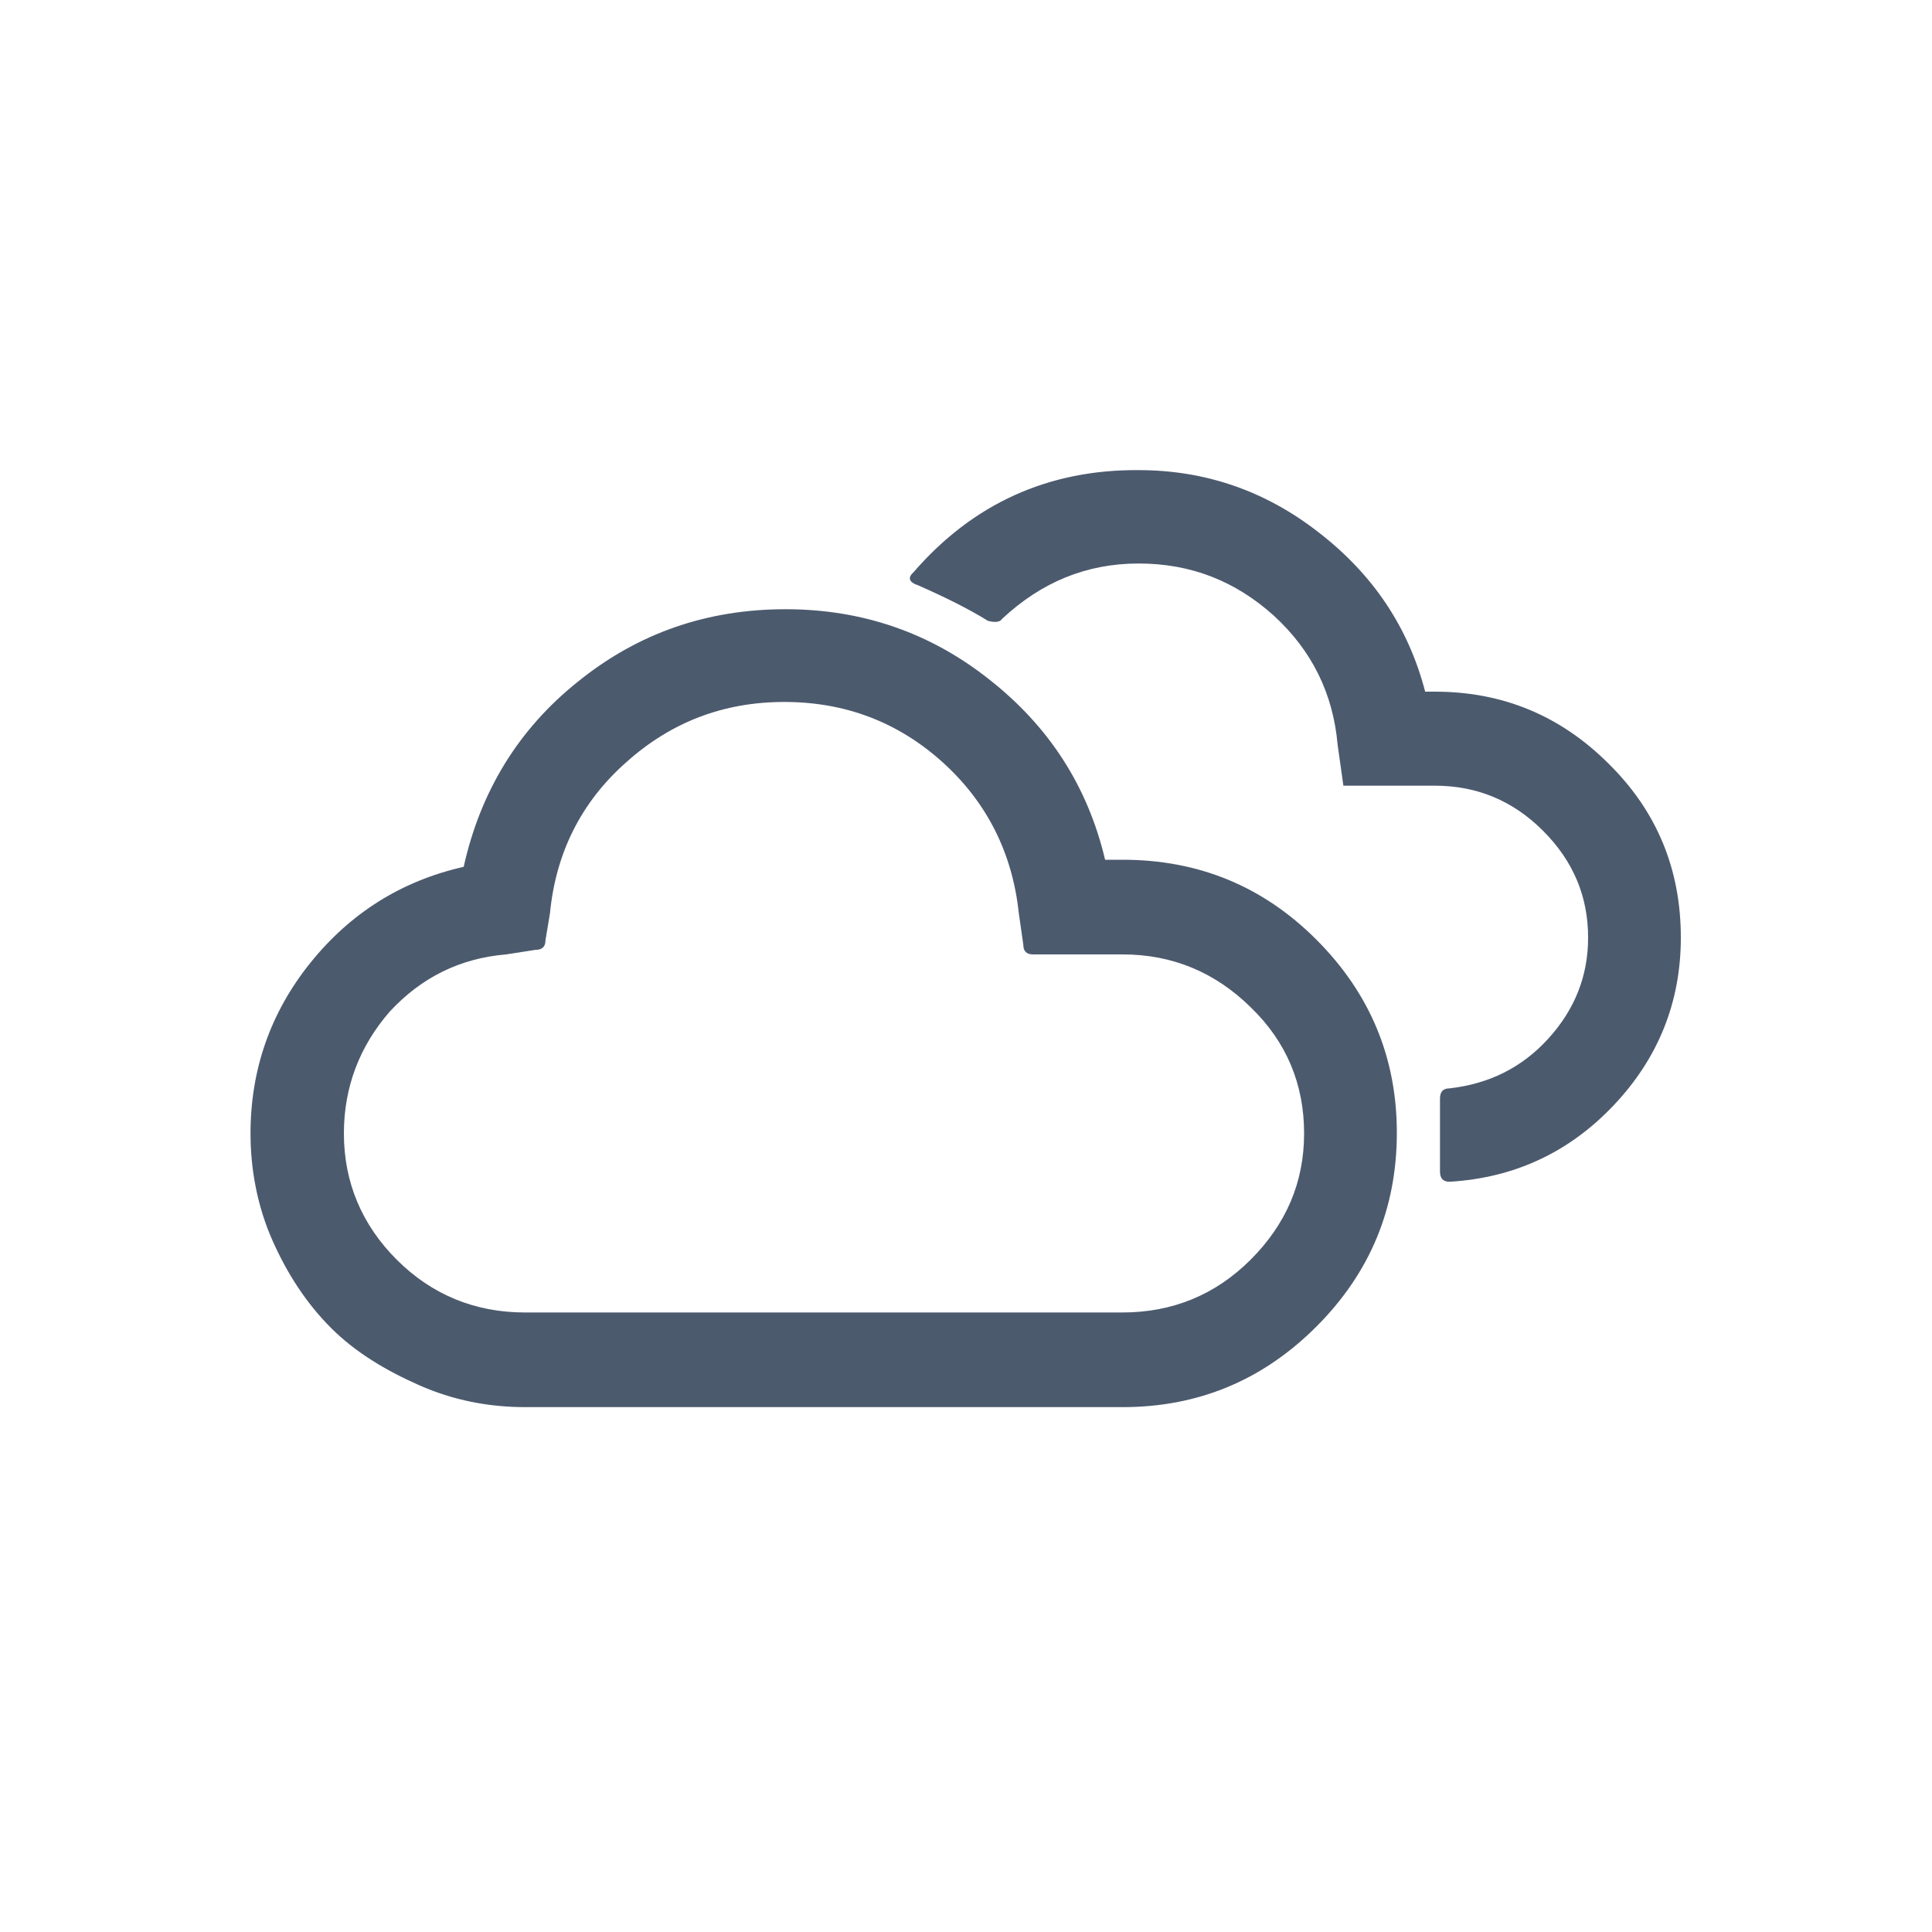
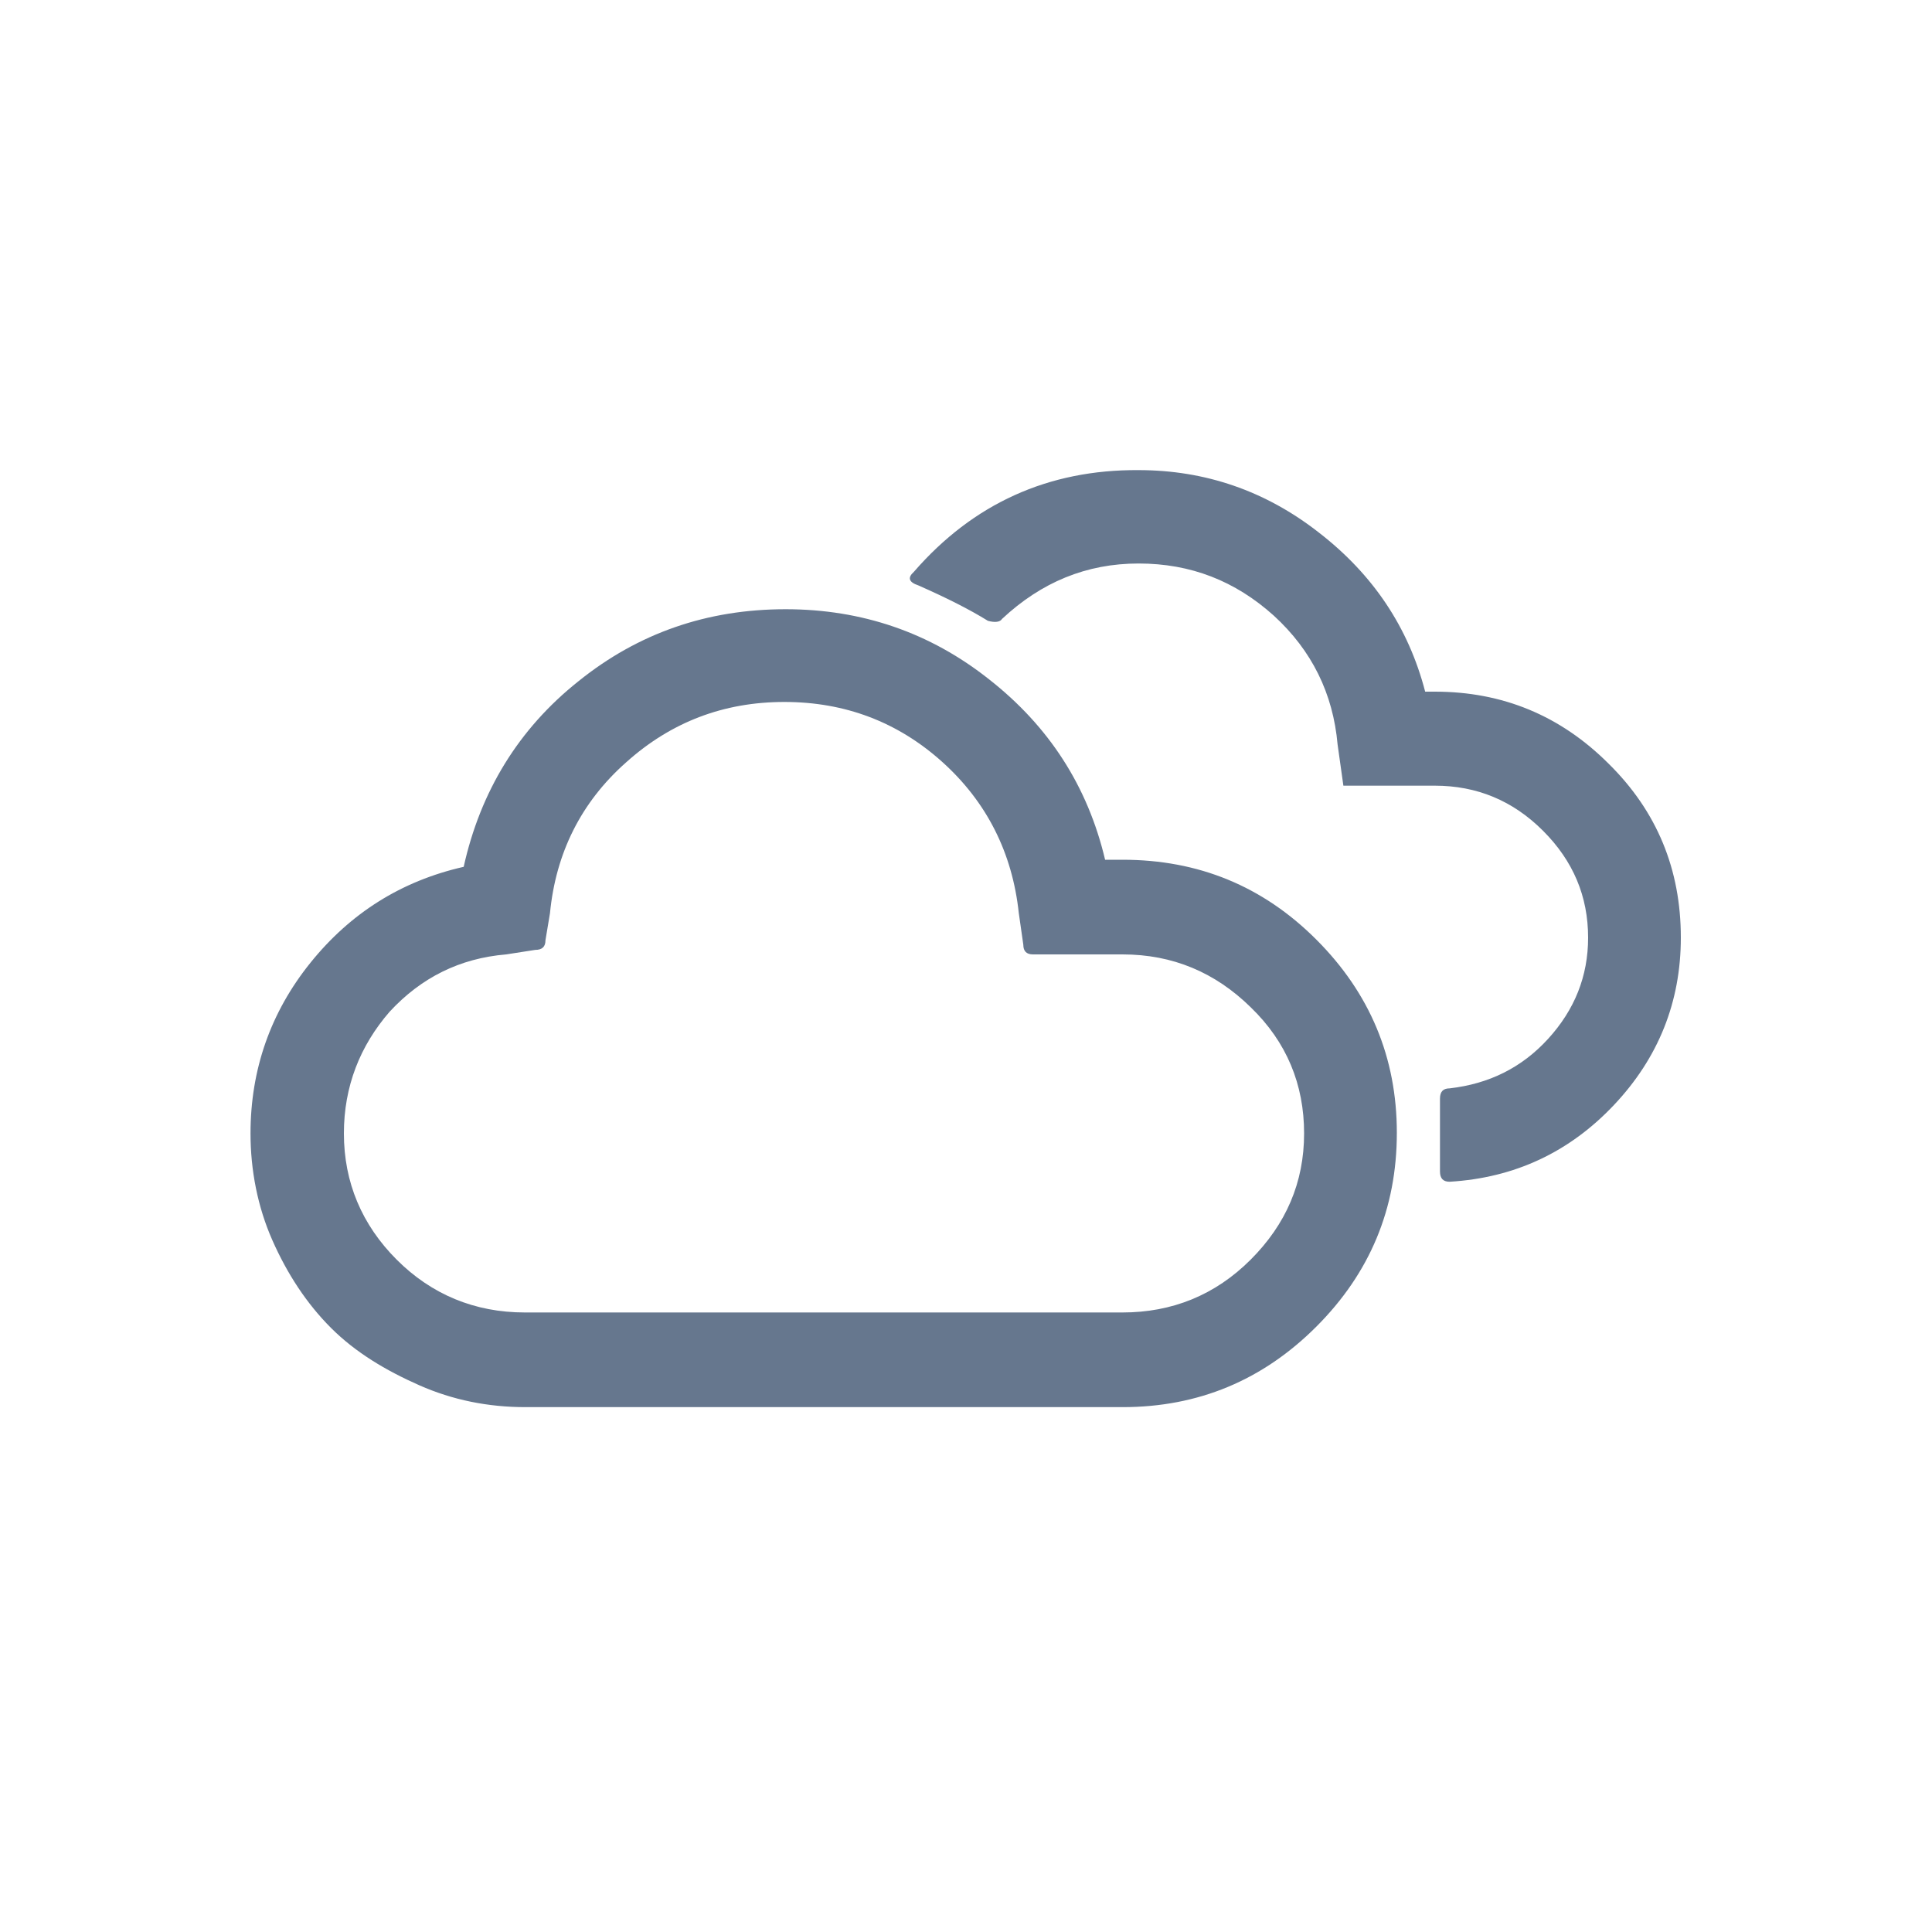
<svg xmlns="http://www.w3.org/2000/svg" version="1.1" id="Layer_1" x="0px" y="0px" viewBox="0 0 30 30" style="enable-background:new 0 0 30 30;" xml:space="preserve">
-   <path fill="#4c5a6e" d="M3.89,17.6c0-0.99,0.31-1.88,0.93-2.65s1.41-1.27,2.38-1.49c0.26-1.17,0.85-2.14,1.78-2.88c0.93-0.75,2-1.12,3.22-1.12  c1.18,0,2.24,0.36,3.16,1.09c0.93,0.73,1.53,1.66,1.8,2.8h0.27c1.18,0,2.18,0.41,3.01,1.24s1.25,1.83,1.25,3  c0,1.18-0.42,2.18-1.25,3.01s-1.83,1.25-3.01,1.25H8.16c-0.58,0-1.13-0.11-1.65-0.34S5.52,21,5.14,20.62  c-0.38-0.38-0.68-0.84-0.91-1.36S3.89,18.17,3.89,17.6z M5.34,17.6c0,0.76,0.28,1.42,0.82,1.96s1.21,0.82,1.99,0.82h9.28  c0.77,0,1.44-0.27,1.99-0.82c0.55-0.55,0.83-1.2,0.83-1.96c0-0.76-0.27-1.42-0.83-1.96c-0.55-0.54-1.21-0.82-1.99-0.82h-1.39  c-0.1,0-0.15-0.05-0.15-0.15l-0.07-0.49c-0.1-0.94-0.5-1.73-1.19-2.35s-1.51-0.93-2.45-0.93c-0.94,0-1.76,0.31-2.46,0.94  c-0.7,0.62-1.09,1.41-1.18,2.34l-0.07,0.42c0,0.1-0.05,0.15-0.16,0.15l-0.45,0.07c-0.72,0.06-1.32,0.36-1.81,0.89  C5.59,16.24,5.34,16.87,5.34,17.6z M14.19,8.88c-0.1,0.09-0.08,0.16,0.07,0.21c0.43,0.19,0.79,0.37,1.08,0.55  c0.11,0.03,0.19,0.02,0.22-0.03c0.61-0.57,1.31-0.86,2.12-0.86c0.81,0,1.5,0.27,2.1,0.81c0.59,0.54,0.92,1.21,0.99,2l0.09,0.64h1.42  c0.65,0,1.21,0.23,1.68,0.7c0.47,0.47,0.7,1.02,0.7,1.66c0,0.6-0.21,1.12-0.62,1.57s-0.92,0.7-1.53,0.77c-0.1,0-0.15,0.05-0.15,0.16  v1.13c0,0.11,0.05,0.16,0.15,0.16c1.01-0.06,1.86-0.46,2.55-1.19s1.04-1.6,1.04-2.6c0-1.06-0.37-1.96-1.12-2.7  c-0.75-0.75-1.65-1.12-2.7-1.12h-0.15c-0.26-1-0.81-1.82-1.65-2.47c-0.83-0.65-1.77-0.97-2.8-0.97C16.28,7.29,15.11,7.82,14.19,8.88  z" />
+   <path fill="#66778e" d="M3.89,17.6c0-0.99,0.31-1.88,0.93-2.65s1.41-1.27,2.38-1.49c0.26-1.17,0.85-2.14,1.78-2.88c0.93-0.75,2-1.12,3.22-1.12  c1.18,0,2.24,0.36,3.16,1.09c0.93,0.73,1.53,1.66,1.8,2.8h0.27c1.18,0,2.18,0.41,3.01,1.24s1.25,1.83,1.25,3  c0,1.18-0.42,2.18-1.25,3.01s-1.83,1.25-3.01,1.25H8.16c-0.58,0-1.13-0.11-1.65-0.34S5.52,21,5.14,20.62  c-0.38-0.38-0.68-0.84-0.91-1.36S3.89,18.17,3.89,17.6z M5.34,17.6c0,0.76,0.28,1.42,0.82,1.96s1.21,0.82,1.99,0.82h9.28  c0.77,0,1.44-0.27,1.99-0.82c0.55-0.55,0.83-1.2,0.83-1.96c0-0.76-0.27-1.42-0.83-1.96c-0.55-0.54-1.21-0.82-1.99-0.82h-1.39  c-0.1,0-0.15-0.05-0.15-0.15l-0.07-0.49c-0.1-0.94-0.5-1.73-1.19-2.35s-1.51-0.93-2.45-0.93c-0.94,0-1.76,0.31-2.46,0.94  c-0.7,0.62-1.09,1.41-1.18,2.34l-0.07,0.42c0,0.1-0.05,0.15-0.16,0.15l-0.45,0.07c-0.72,0.06-1.32,0.36-1.81,0.89  C5.59,16.24,5.34,16.87,5.34,17.6z M14.19,8.88c-0.1,0.09-0.08,0.16,0.07,0.21c0.43,0.19,0.79,0.37,1.08,0.55  c0.11,0.03,0.19,0.02,0.22-0.03c0.61-0.57,1.31-0.86,2.12-0.86c0.81,0,1.5,0.27,2.1,0.81c0.59,0.54,0.92,1.21,0.99,2l0.09,0.64h1.42  c0.65,0,1.21,0.23,1.68,0.7c0.47,0.47,0.7,1.02,0.7,1.66c0,0.6-0.21,1.12-0.62,1.57s-0.92,0.7-1.53,0.77c-0.1,0-0.15,0.05-0.15,0.16  v1.13c0,0.11,0.05,0.16,0.15,0.16c1.01-0.06,1.86-0.46,2.55-1.19s1.04-1.6,1.04-2.6c0-1.06-0.37-1.96-1.12-2.7  c-0.75-0.75-1.65-1.12-2.7-1.12h-0.15c-0.26-1-0.81-1.82-1.65-2.47c-0.83-0.65-1.77-0.97-2.8-0.97C16.28,7.29,15.11,7.82,14.19,8.88  z" />
</svg>
